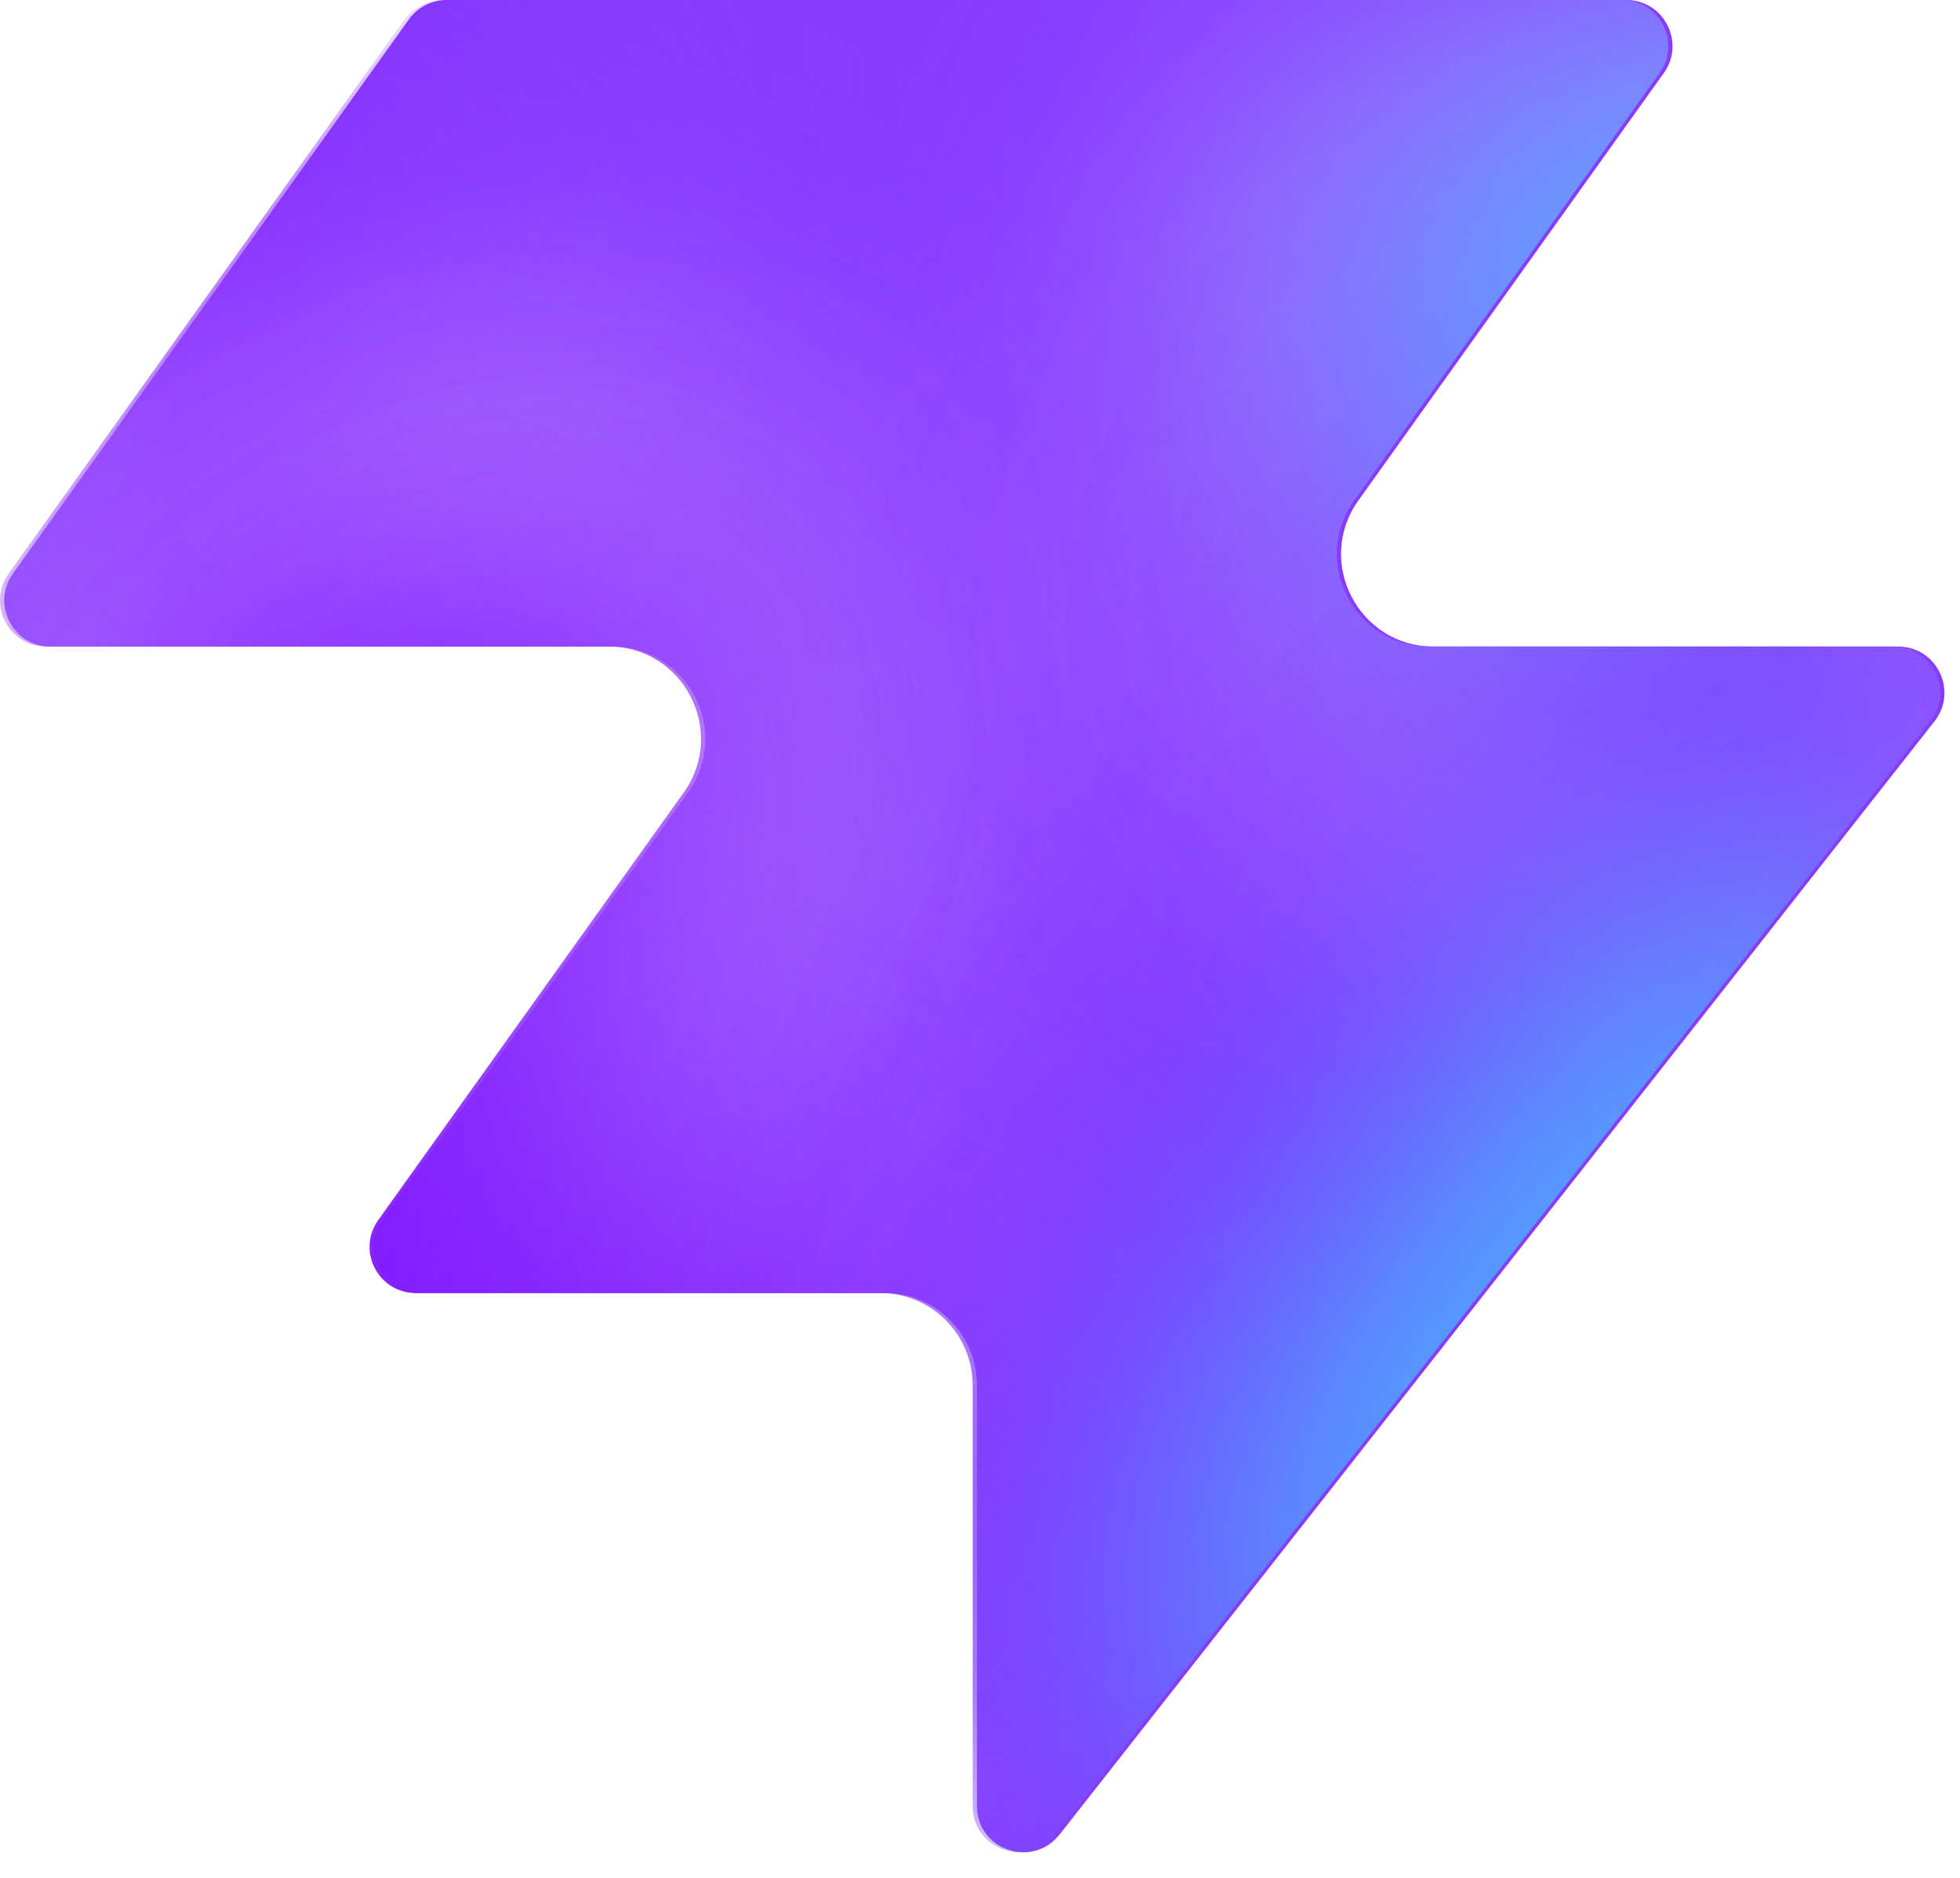
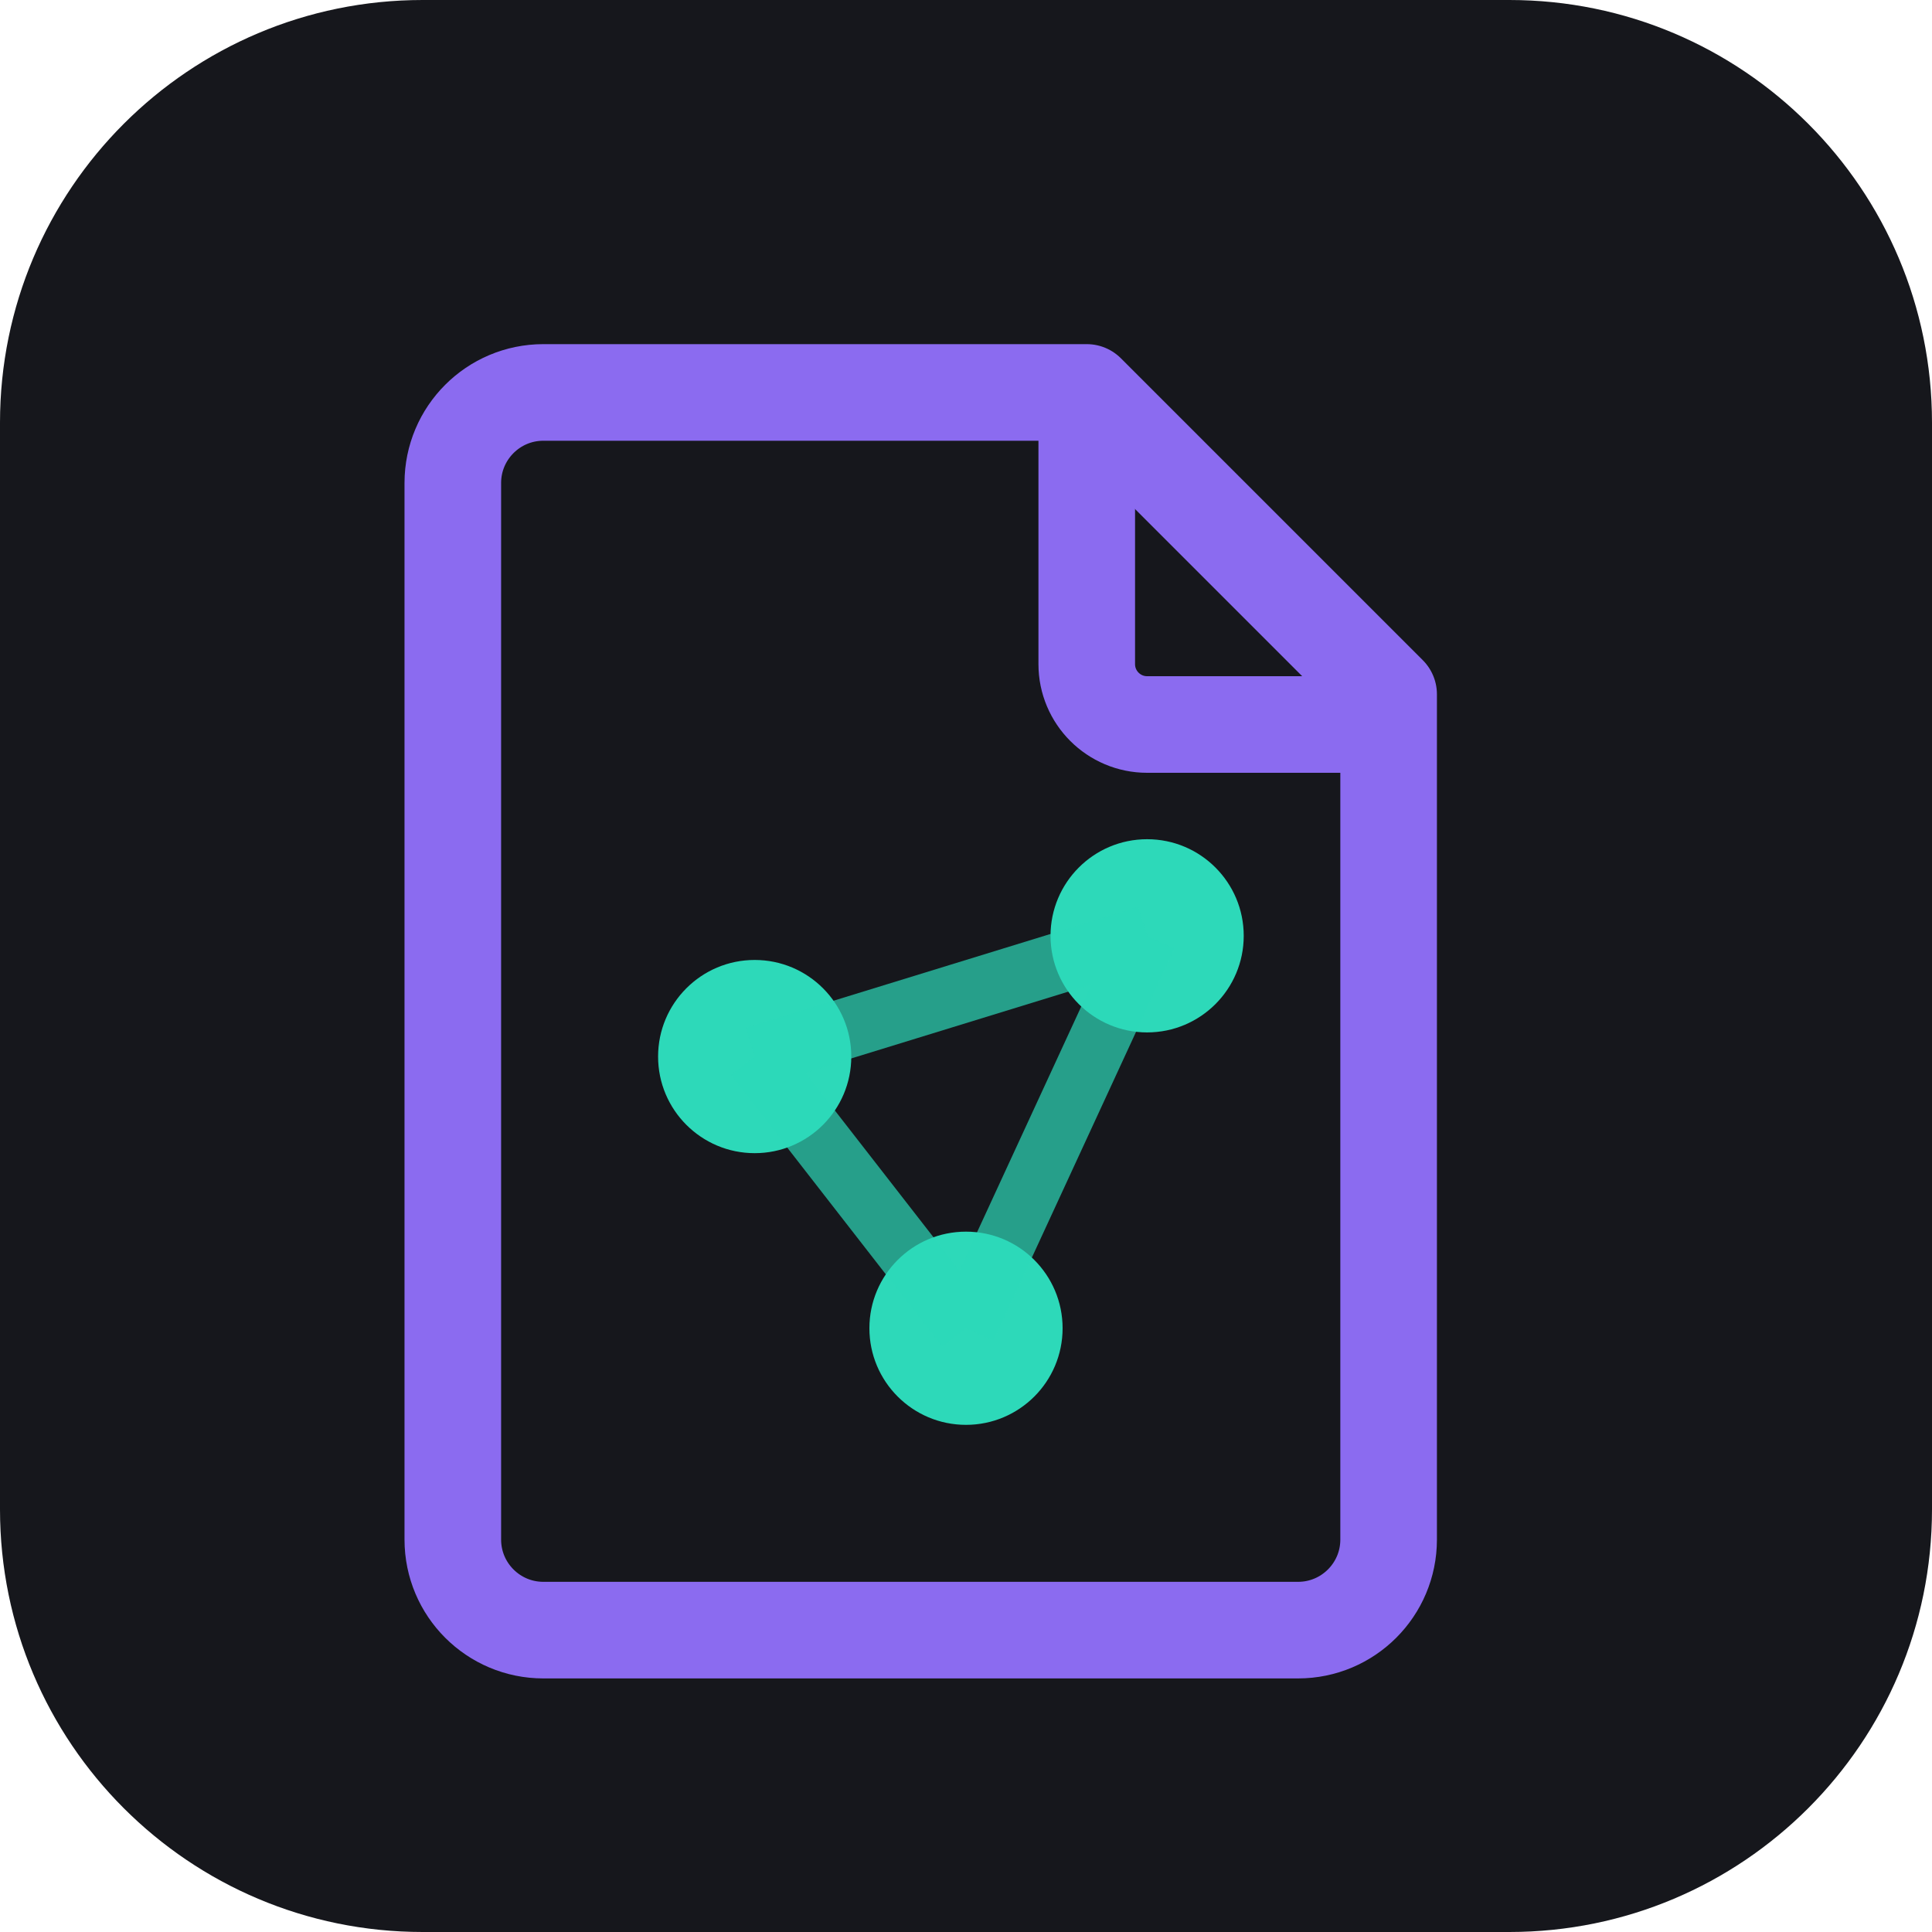
- <svg xmlns="http://www.w3.org/2000/svg" width="48" height="46" fill="none" viewBox="0 0 48 46">
-   <path fill="#863bff" d="M25.946 44.938c-.664.845-2.021.375-2.021-.698V33.937a2.26 2.26 0 0 0-2.262-2.262H10.287c-.92 0-1.456-1.04-.92-1.788l7.48-10.471c1.07-1.497 0-3.578-1.842-3.578H1.237c-.92 0-1.456-1.04-.92-1.788L10.013.474c.214-.297.556-.474.92-.474h28.894c.92 0 1.456 1.04.92 1.788l-7.48 10.471c-1.07 1.498 0 3.579 1.842 3.579h11.377c.943 0 1.473 1.088.89 1.83L25.947 44.94z" style="fill:#863bff;fill:color(display-p3 .525 .23 1);fill-opacity:1" />
-   <mask id="a" width="48" height="46" x="0" y="0" maskUnits="userSpaceOnUse" style="mask-type:alpha">
-     <path fill="#000" d="M25.842 44.938c-.664.844-2.021.375-2.021-.698V33.937a2.26 2.26 0 0 0-2.262-2.262H10.183c-.92 0-1.456-1.04-.92-1.788l7.48-10.471c1.07-1.498 0-3.579-1.842-3.579H1.133c-.92 0-1.456-1.04-.92-1.787L9.91.473c.214-.297.556-.474.92-.474h28.894c.92 0 1.456 1.04.92 1.788l-7.48 10.471c-1.07 1.498 0 3.578 1.842 3.578h11.377c.943 0 1.473 1.088.89 1.832L25.843 44.94z" style="fill:#000;fill-opacity:1" />
-   </mask>
-   <g mask="url(#a)">
-     <g filter="url(#b)">
-       <ellipse cx="5.508" cy="14.704" fill="#ede6ff" rx="5.508" ry="14.704" style="fill:#ede6ff;fill:color(display-p3 .927 .903 1);fill-opacity:1" transform="matrix(.00324 1 1 -.00324 -4.47 31.516)" />
-     </g>
-     <g filter="url(#c)">
-       <ellipse cx="10.399" cy="29.851" fill="#ede6ff" rx="10.399" ry="29.851" style="fill:#ede6ff;fill:color(display-p3 .927 .903 1);fill-opacity:1" transform="matrix(.00324 1 1 -.00324 -39.328 7.883)" />
-     </g>
-     <g filter="url(#d)">
-       <ellipse cx="5.508" cy="30.487" fill="#7e14ff" rx="5.508" ry="30.487" style="fill:#7e14ff;fill:color(display-p3 .492 .077 1);fill-opacity:1" transform="rotate(89.814 -25.913 -14.639)scale(1 -1)" />
-     </g>
-     <g filter="url(#e)">
-       <ellipse cx="5.508" cy="30.599" fill="#7e14ff" rx="5.508" ry="30.599" style="fill:#7e14ff;fill:color(display-p3 .492 .077 1);fill-opacity:1" transform="rotate(89.814 -32.644 -3.334)scale(1 -1)" />
-     </g>
-     <g filter="url(#f)">
-       <ellipse cx="5.508" cy="30.599" fill="#7e14ff" rx="5.508" ry="30.599" style="fill:#7e14ff;fill:color(display-p3 .492 .077 1);fill-opacity:1" transform="matrix(.00324 1 1 -.00324 -34.34 30.47)" />
-     </g>
-     <g filter="url(#g)">
-       <ellipse cx="14.072" cy="22.078" fill="#ede6ff" rx="14.072" ry="22.078" style="fill:#ede6ff;fill:color(display-p3 .927 .903 1);fill-opacity:1" transform="rotate(93.35 24.506 48.493)scale(-1 1)" />
-     </g>
-     <g filter="url(#h)">
-       <ellipse cx="3.47" cy="21.501" fill="#7e14ff" rx="3.47" ry="21.501" style="fill:#7e14ff;fill:color(display-p3 .492 .077 1);fill-opacity:1" transform="rotate(89.009 28.708 47.59)scale(-1 1)" />
-     </g>
-     <g filter="url(#i)">
-       <ellipse cx="3.47" cy="21.501" fill="#7e14ff" rx="3.47" ry="21.501" style="fill:#7e14ff;fill:color(display-p3 .492 .077 1);fill-opacity:1" transform="rotate(89.009 28.708 47.59)scale(-1 1)" />
-     </g>
-     <g filter="url(#j)">
-       <ellipse cx=".387" cy="8.972" fill="#7e14ff" rx="4.407" ry="29.108" style="fill:#7e14ff;fill:color(display-p3 .492 .077 1);fill-opacity:1" transform="rotate(39.51 .387 8.972)" />
-     </g>
-     <g filter="url(#k)">
-       <ellipse cx="47.523" cy="-6.092" fill="#7e14ff" rx="4.407" ry="29.108" style="fill:#7e14ff;fill:color(display-p3 .492 .077 1);fill-opacity:1" transform="rotate(37.892 47.523 -6.092)" />
-     </g>
-     <g filter="url(#l)">
-       <ellipse cx="41.412" cy="6.333" fill="#47bfff" rx="5.971" ry="9.665" style="fill:#47bfff;fill:color(display-p3 .28 .748 1);fill-opacity:1" transform="rotate(37.892 41.412 6.333)" />
-     </g>
-     <g filter="url(#m)">
-       <ellipse cx="-1.879" cy="38.332" fill="#7e14ff" rx="4.407" ry="29.108" style="fill:#7e14ff;fill:color(display-p3 .492 .077 1);fill-opacity:1" transform="rotate(37.892 -1.88 38.332)" />
-     </g>
-     <g filter="url(#n)">
-       <ellipse cx="-1.879" cy="38.332" fill="#7e14ff" rx="4.407" ry="29.108" style="fill:#7e14ff;fill:color(display-p3 .492 .077 1);fill-opacity:1" transform="rotate(37.892 -1.88 38.332)" />
-     </g>
-     <g filter="url(#o)">
-       <ellipse cx="35.651" cy="29.907" fill="#7e14ff" rx="4.407" ry="29.108" style="fill:#7e14ff;fill:color(display-p3 .492 .077 1);fill-opacity:1" transform="rotate(37.892 35.651 29.907)" />
-     </g>
-     <g filter="url(#p)">
-       <ellipse cx="38.418" cy="32.4" fill="#47bfff" rx="5.971" ry="15.297" style="fill:#47bfff;fill:color(display-p3 .28 .748 1);fill-opacity:1" transform="rotate(37.892 38.418 32.4)" />
-     </g>
-   </g>
-   <defs>
-     <filter id="b" width="60.045" height="41.654" x="-19.77" y="16.149" color-interpolation-filters="sRGB" filterUnits="userSpaceOnUse">
-       <feFlood flood-opacity="0" result="BackgroundImageFix" />
-       <feBlend in="SourceGraphic" in2="BackgroundImageFix" result="shape" />
-       <feGaussianBlur result="effect1_foregroundBlur_2002_17158" stdDeviation="7.659" />
-     </filter>
-     <filter id="c" width="90.34" height="51.437" x="-54.613" y="-7.533" color-interpolation-filters="sRGB" filterUnits="userSpaceOnUse">
-       <feFlood flood-opacity="0" result="BackgroundImageFix" />
-       <feBlend in="SourceGraphic" in2="BackgroundImageFix" result="shape" />
-       <feGaussianBlur result="effect1_foregroundBlur_2002_17158" stdDeviation="7.659" />
-     </filter>
-     <filter id="d" width="79.355" height="29.4" x="-49.64" y="2.03" color-interpolation-filters="sRGB" filterUnits="userSpaceOnUse">
-       <feFlood flood-opacity="0" result="BackgroundImageFix" />
-       <feBlend in="SourceGraphic" in2="BackgroundImageFix" result="shape" />
-       <feGaussianBlur result="effect1_foregroundBlur_2002_17158" stdDeviation="4.596" />
-     </filter>
-     <filter id="e" width="79.579" height="29.4" x="-45.045" y="20.029" color-interpolation-filters="sRGB" filterUnits="userSpaceOnUse">
-       <feFlood flood-opacity="0" result="BackgroundImageFix" />
-       <feBlend in="SourceGraphic" in2="BackgroundImageFix" result="shape" />
-       <feGaussianBlur result="effect1_foregroundBlur_2002_17158" stdDeviation="4.596" />
-     </filter>
-     <filter id="f" width="79.579" height="29.4" x="-43.513" y="21.178" color-interpolation-filters="sRGB" filterUnits="userSpaceOnUse">
-       <feFlood flood-opacity="0" result="BackgroundImageFix" />
-       <feBlend in="SourceGraphic" in2="BackgroundImageFix" result="shape" />
-       <feGaussianBlur result="effect1_foregroundBlur_2002_17158" stdDeviation="4.596" />
-     </filter>
-     <filter id="g" width="74.749" height="58.852" x="15.756" y="-17.901" color-interpolation-filters="sRGB" filterUnits="userSpaceOnUse">
-       <feFlood flood-opacity="0" result="BackgroundImageFix" />
-       <feBlend in="SourceGraphic" in2="BackgroundImageFix" result="shape" />
-       <feGaussianBlur result="effect1_foregroundBlur_2002_17158" stdDeviation="7.659" />
-     </filter>
-     <filter id="h" width="61.377" height="25.362" x="23.548" y="2.284" color-interpolation-filters="sRGB" filterUnits="userSpaceOnUse">
-       <feFlood flood-opacity="0" result="BackgroundImageFix" />
-       <feBlend in="SourceGraphic" in2="BackgroundImageFix" result="shape" />
-       <feGaussianBlur result="effect1_foregroundBlur_2002_17158" stdDeviation="4.596" />
-     </filter>
-     <filter id="i" width="61.377" height="25.362" x="23.548" y="2.284" color-interpolation-filters="sRGB" filterUnits="userSpaceOnUse">
-       <feFlood flood-opacity="0" result="BackgroundImageFix" />
-       <feBlend in="SourceGraphic" in2="BackgroundImageFix" result="shape" />
-       <feGaussianBlur result="effect1_foregroundBlur_2002_17158" stdDeviation="4.596" />
-     </filter>
-     <filter id="j" width="56.045" height="63.649" x="-27.636" y="-22.853" color-interpolation-filters="sRGB" filterUnits="userSpaceOnUse">
-       <feFlood flood-opacity="0" result="BackgroundImageFix" />
-       <feBlend in="SourceGraphic" in2="BackgroundImageFix" result="shape" />
-       <feGaussianBlur result="effect1_foregroundBlur_2002_17158" stdDeviation="4.596" />
-     </filter>
-     <filter id="k" width="54.814" height="64.646" x="20.116" y="-38.415" color-interpolation-filters="sRGB" filterUnits="userSpaceOnUse">
-       <feFlood flood-opacity="0" result="BackgroundImageFix" />
-       <feBlend in="SourceGraphic" in2="BackgroundImageFix" result="shape" />
-       <feGaussianBlur result="effect1_foregroundBlur_2002_17158" stdDeviation="4.596" />
-     </filter>
-     <filter id="l" width="33.541" height="35.313" x="24.641" y="-11.323" color-interpolation-filters="sRGB" filterUnits="userSpaceOnUse">
-       <feFlood flood-opacity="0" result="BackgroundImageFix" />
-       <feBlend in="SourceGraphic" in2="BackgroundImageFix" result="shape" />
-       <feGaussianBlur result="effect1_foregroundBlur_2002_17158" stdDeviation="4.596" />
-     </filter>
-     <filter id="m" width="54.814" height="64.646" x="-29.286" y="6.009" color-interpolation-filters="sRGB" filterUnits="userSpaceOnUse">
-       <feFlood flood-opacity="0" result="BackgroundImageFix" />
-       <feBlend in="SourceGraphic" in2="BackgroundImageFix" result="shape" />
-       <feGaussianBlur result="effect1_foregroundBlur_2002_17158" stdDeviation="4.596" />
-     </filter>
-     <filter id="n" width="54.814" height="64.646" x="-29.286" y="6.009" color-interpolation-filters="sRGB" filterUnits="userSpaceOnUse">
-       <feFlood flood-opacity="0" result="BackgroundImageFix" />
-       <feBlend in="SourceGraphic" in2="BackgroundImageFix" result="shape" />
-       <feGaussianBlur result="effect1_foregroundBlur_2002_17158" stdDeviation="4.596" />
-     </filter>
-     <filter id="o" width="54.814" height="64.646" x="8.244" y="-2.416" color-interpolation-filters="sRGB" filterUnits="userSpaceOnUse">
-       <feFlood flood-opacity="0" result="BackgroundImageFix" />
-       <feBlend in="SourceGraphic" in2="BackgroundImageFix" result="shape" />
-       <feGaussianBlur result="effect1_foregroundBlur_2002_17158" stdDeviation="4.596" />
-     </filter>
-     <filter id="p" width="39.409" height="43.623" x="18.713" y="10.588" color-interpolation-filters="sRGB" filterUnits="userSpaceOnUse">
-       <feFlood flood-opacity="0" result="BackgroundImageFix" />
-       <feBlend in="SourceGraphic" in2="BackgroundImageFix" result="shape" />
-       <feGaussianBlur result="effect1_foregroundBlur_2002_17158" stdDeviation="4.596" />
-     </filter>
-   </defs>
+ <svg xmlns="http://www.w3.org/2000/svg" viewBox="0 0 32 32">
+   <rect width="32" height="32" rx="7" fill="#16171c" />
+   <path d="M9 6.5h9l5 5v14a1.5 1.5 0 0 1-1.5 1.5h-12.5a1.5 1.5 0 0 1-1.5-1.5v-17.5a1.5 1.5 0 0 1 1.5-1.5z" fill="none" stroke="#8b6bf0" stroke-width="1.6" stroke-linejoin="round" />
+   <path d="M18 6.5v4.5a1 1 0 0 0 1 1h4.5" fill="none" stroke="#8b6bf0" stroke-width="1.6" stroke-linejoin="round" />
+   <circle cx="12.5" cy="17.5" r="1.6" fill="#2dd9b9" />
+   <circle cx="19" cy="15.5" r="1.6" fill="#2dd9b9" />
+   <circle cx="16" cy="22" r="1.6" fill="#2dd9b9" />
+   <path d="M12.5 17.5L19 15.5M12.5 17.5L16 22M19 15.5L16 22" stroke="#2dd9b9" stroke-width="1" stroke-opacity="0.7" />
</svg>
